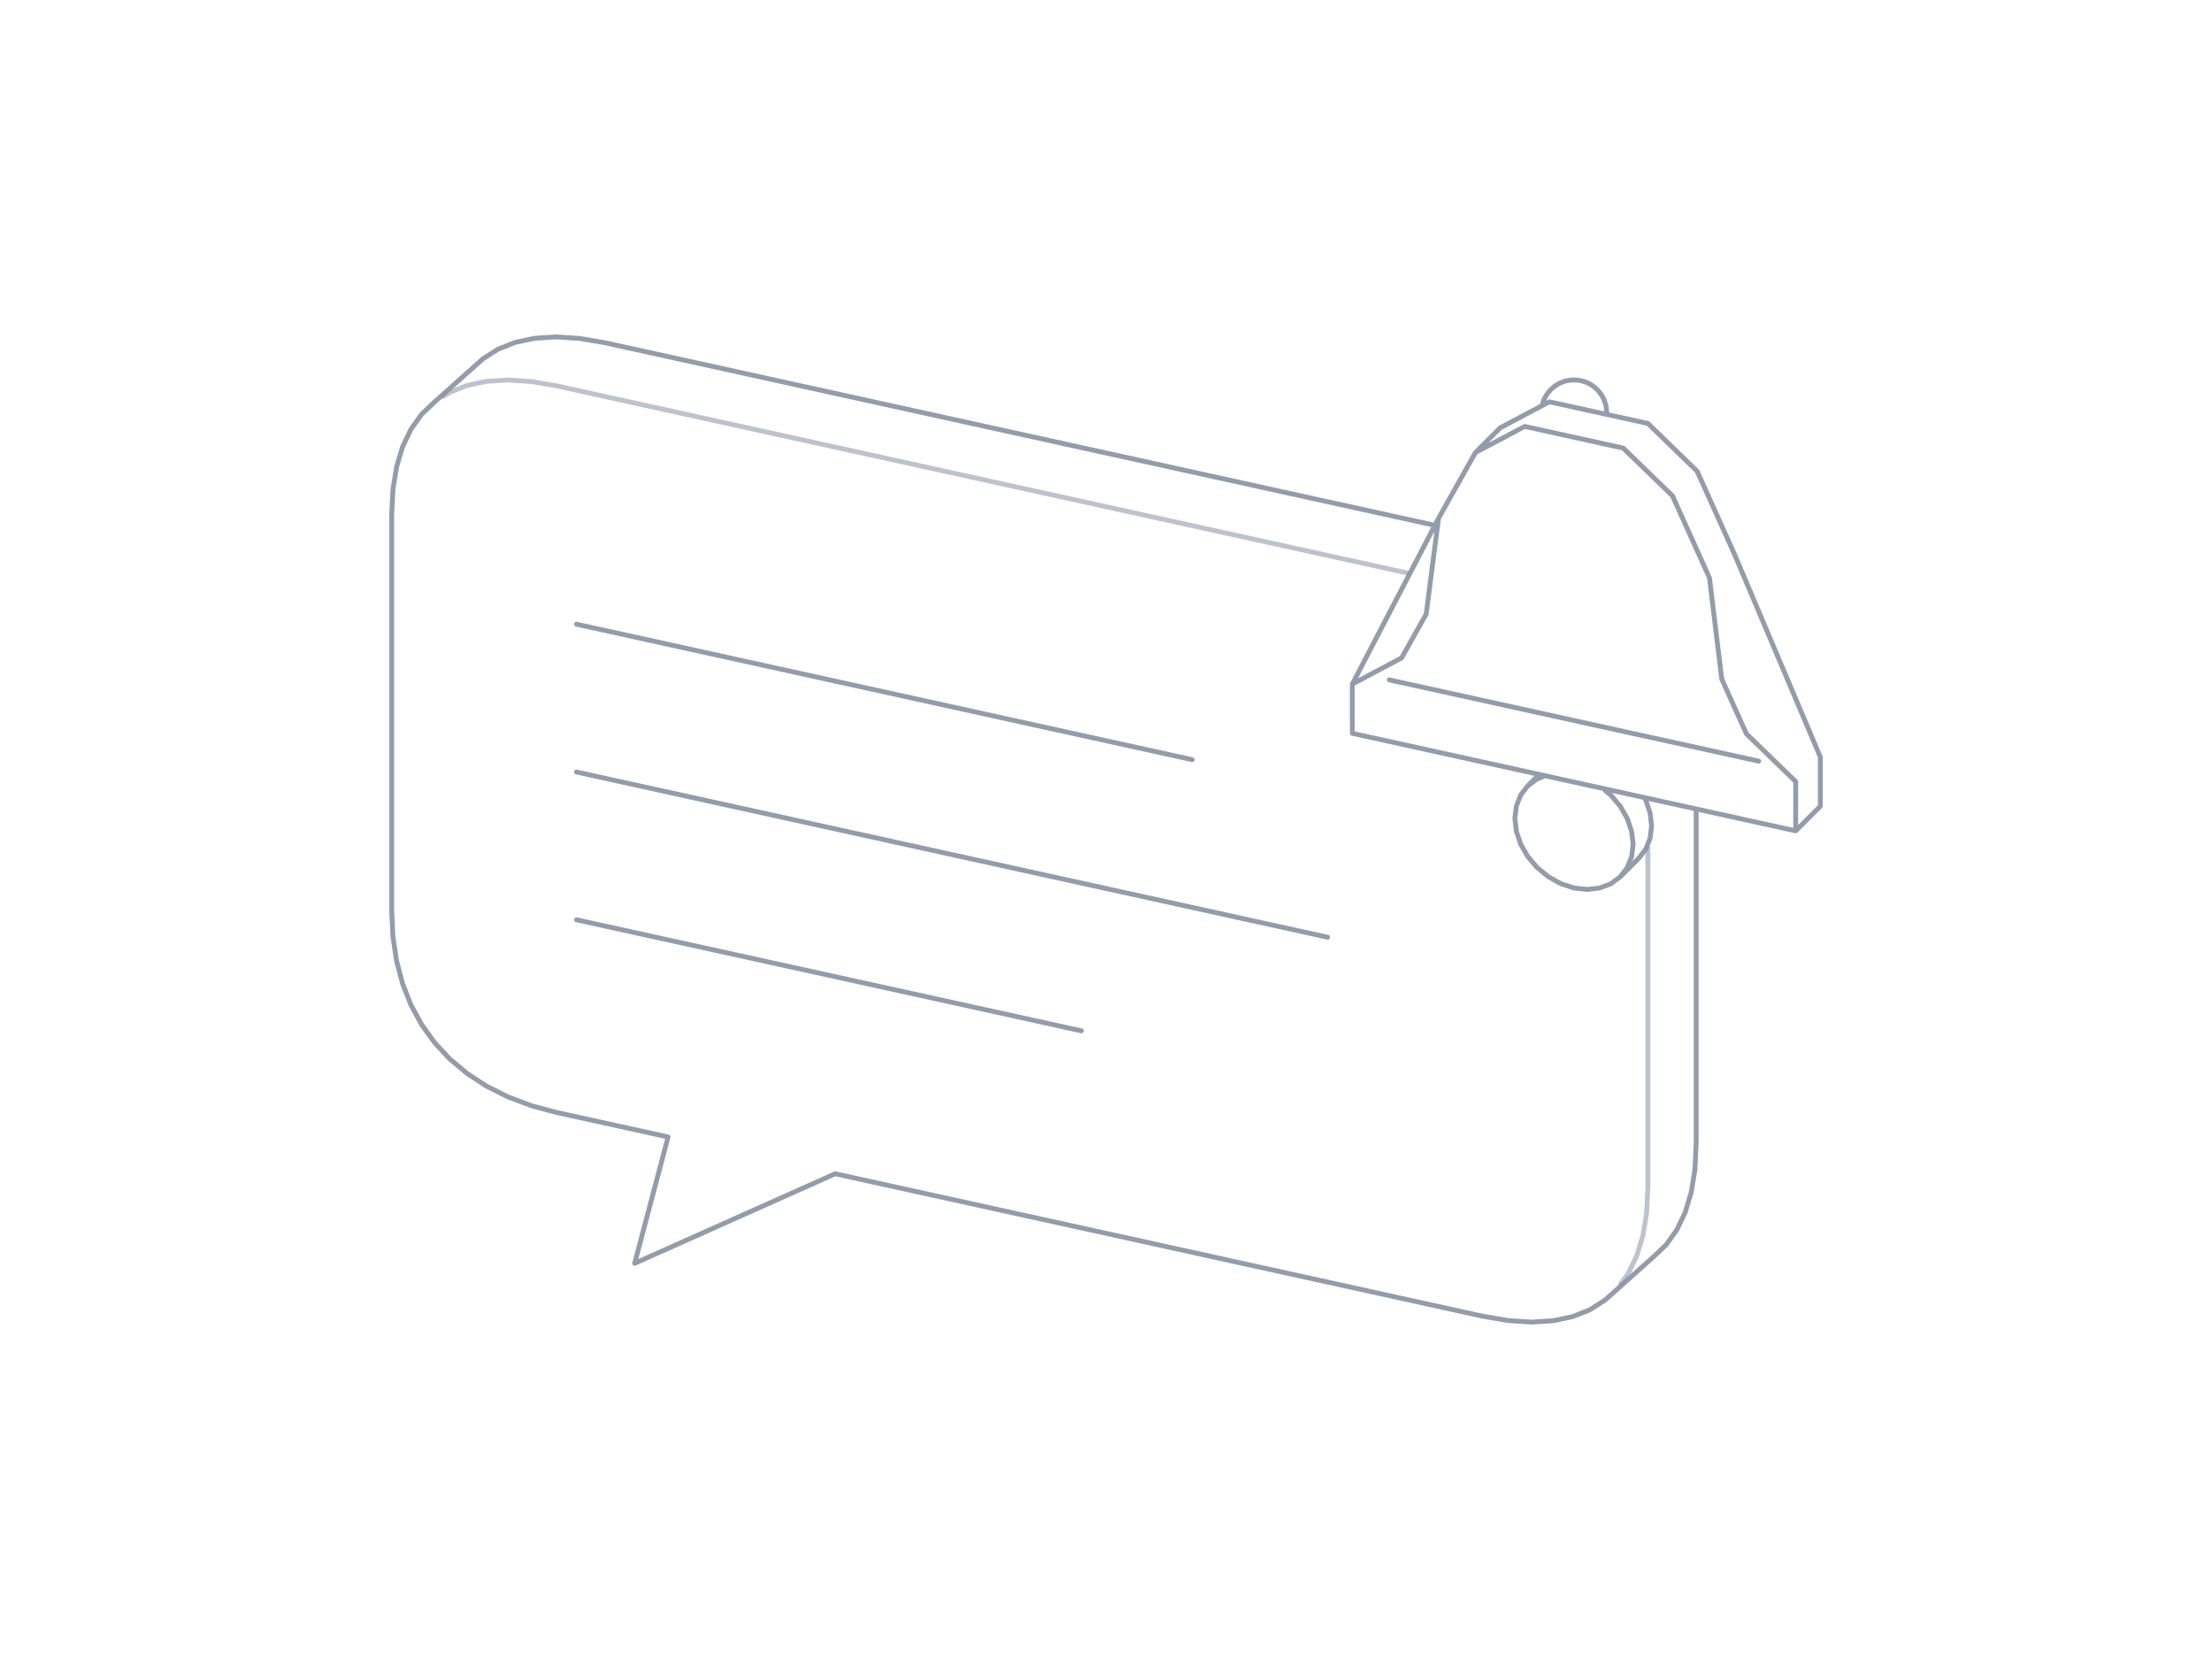
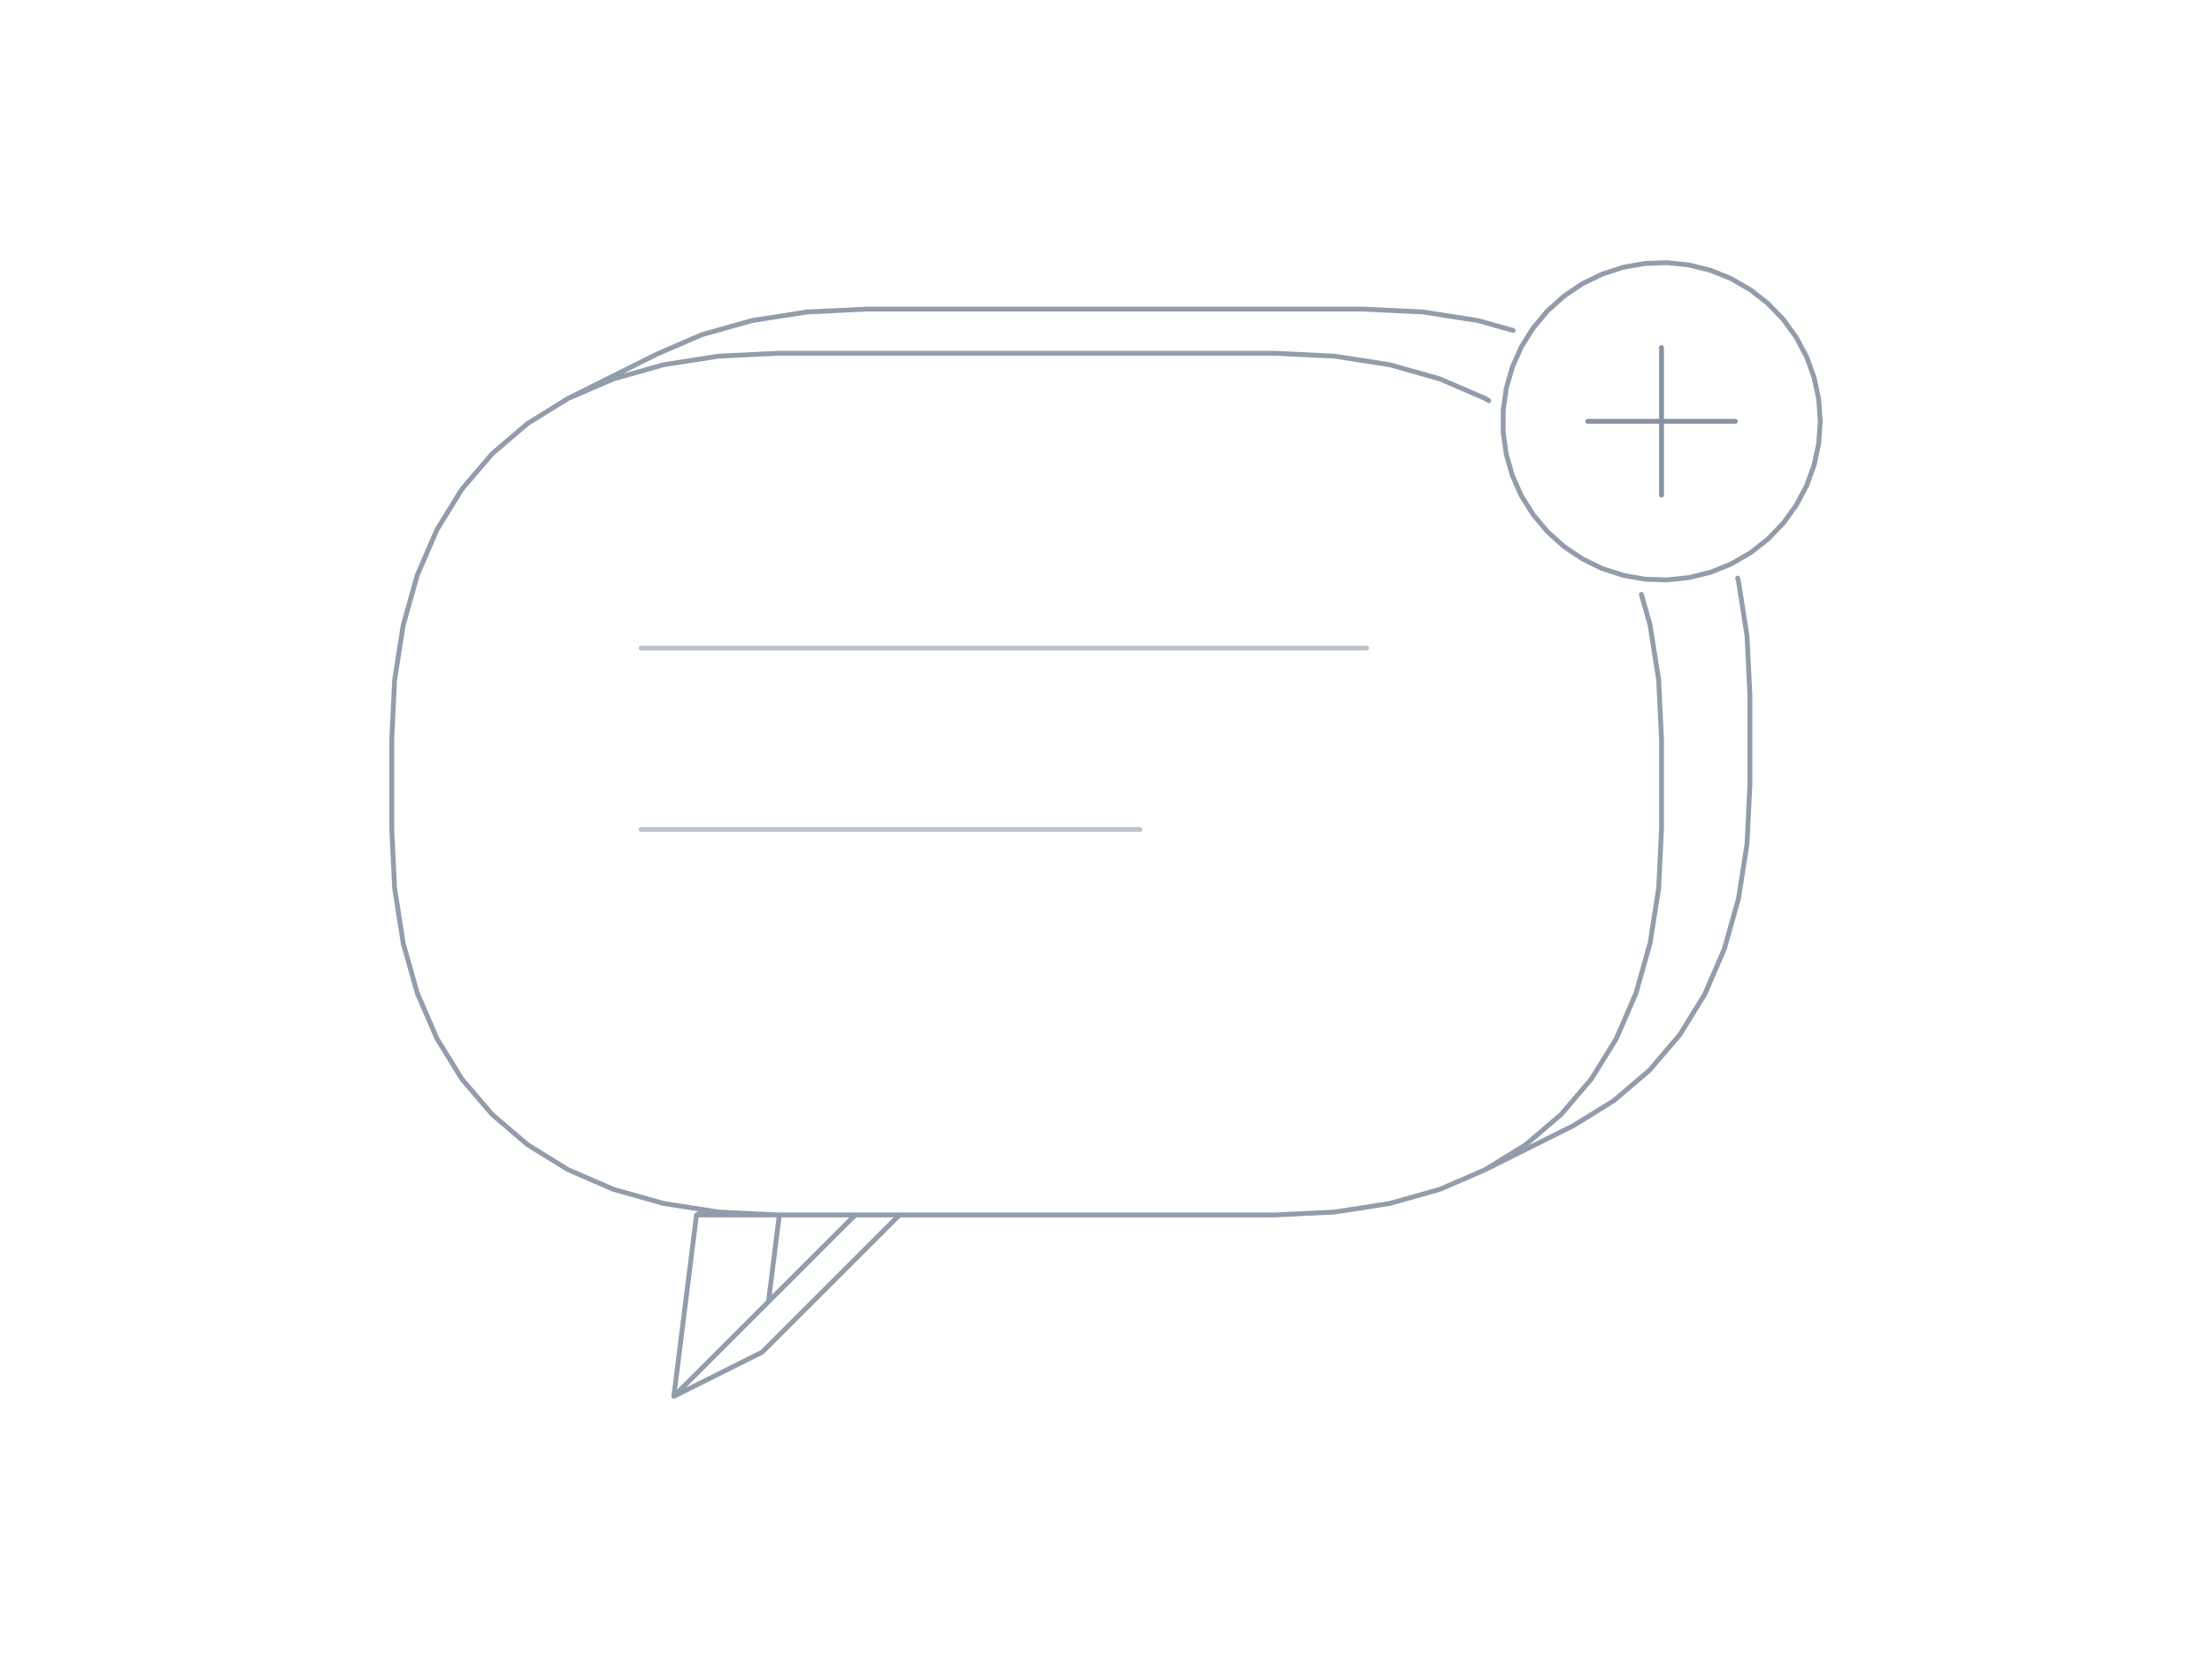
<svg xmlns="http://www.w3.org/2000/svg" viewBox="0 0 480 360" role="img" color="#8792a2" fill="none" stroke="currentColor" stroke-width="1.05" stroke-linecap="round" stroke-linejoin="round">
-   <path vector-effect="non-scaling-stroke" stroke-opacity=".55" d="M351.74,278.54 353.39,276.23 355.21,272.42 356.52,268.06 357.32,263.14 357.59,257.67 357.59,184.04 M305.57,124.38 120.82,83.74 115.30,82.79 110.21,82.46 105.55,82.75 101.35,83.64 97.60,85.14 96.24,86.00" />
-   <path vector-effect="non-scaling-stroke" stroke-opacity=".9" d="M91.51,89.88 89.19,93.12 87.37,96.93 86.06,101.30 85.27,106.22 85.00,111.68 85.00,197.71 85.27,203.29 86.06,208.55 87.37,213.50 89.19,218.10 91.51,222.36 94.31,226.26 97.60,229.79 101.35,232.93 105.55,235.68 110.21,238.01 115.30,239.93 120.82,241.41 144.97,246.72 137.72,274.14 181.23,254.70 321.76,285.62 327.28,286.56 332.38,286.89 337.03,286.60 341.24,285.71 344.99,284.22 348.27,282.13 358.75,272.78 361.55,270.12 363.87,266.88 365.69,263.07 367.00,258.70 367.80,253.78 368.06,248.32 368.06,175.90 M311.01,113.92 131.30,74.38 125.78,73.44 120.68,73.11 116.03,73.40 111.82,74.29 108.07,75.78 104.79,77.87 94.31,87.22 91.51,89.88 M125.09,135.45 258.71,164.85 M125.09,167.52 288.10,203.38 M125.09,199.59 234.66,223.69 M333.71,168.34 331.52,170.53 329.99,172.52 329.05,174.91 328.72,177.58 329.05,180.39 329.99,183.19 331.52,185.86 333.55,188.25 335.99,190.25 338.70,191.76 341.55,192.69 344.41,193.01 347.12,192.70 349.55,191.77 351.58,190.27 355.59,186.26 357.12,184.27 358.07,181.88 358.39,179.21 358.07,176.41 357.12,173.60 357.05,173.48 M354.38,183.22 354.06,180.42 353.11,177.61 351.58,174.94 349.55,172.55 348.35,171.57 M334.75,168.57 333.55,169.03 331.52,170.53 329.99,172.52 329.05,174.91 328.72,177.58 329.05,180.39 329.99,183.19 331.52,185.86 333.55,188.25 335.99,190.25 338.70,191.76 341.55,192.69 344.41,193.01 347.12,192.70 349.55,191.77 351.58,190.27 353.11,188.28 354.06,185.89 354.38,183.22 M348.65,89.54 348.59,88.61 348.41,87.70 348.11,86.82 347.70,85.99 347.18,85.22 346.57,84.52 345.87,83.91 345.10,83.39 344.27,82.98 343.39,82.68 342.48,82.50 341.55,82.44 340.63,82.50 339.71,82.68 338.84,82.98 338.00,83.39 337.23,83.91 336.53,84.52 335.92,85.22 335.41,85.99 334.99,86.82 334.74,87.57 M336.21,87.19 325.52,92.85 320.17,98.20 312.16,112.47 293.45,148.44 293.45,159.13 389.66,180.29 395.00,174.95 395.00,164.26 376.29,120.06 368.28,102.26 357.59,91.89 336.21,87.19 M293.45,159.13 293.45,148.44 304.14,142.77 309.48,133.26 312.16,112.47 320.17,98.20 330.86,92.53 352.24,97.24 362.93,107.60 370.95,125.40 373.62,147.37 378.97,159.24 389.66,169.60 389.66,180.29 293.45,159.13 M301.47,147.53 381.64,165.17" />
+   <path vector-effect="non-scaling-stroke" stroke-opacity=".55" d="M139.13,140.63 296.58,140.63 M139.13,179.99 247.38,179.99" />
+   <path vector-effect="non-scaling-stroke" stroke-opacity=".9" d="M94.82,114.92 90.56,124.77 87.49,135.66 85.63,147.58 85.01,160.50 85.01,179.79 85.63,192.71 87.49,204.64 90.56,215.53 94.82,225.38 100.24,234.16 106.81,241.84 114.49,248.40 123.26,253.82 133.11,258.08 144.01,261.15 153.23,262.59 151.14,263.64 146.22,303.00 165.39,293.41 195.17,263.64 276.71,263.64 289.63,263.01 301.55,261.15 312.44,258.08 322.29,253.82 341.47,244.24 350.24,238.81 357.93,232.25 364.49,224.57 369.91,215.79 374.17,205.94 377.24,195.05 379.10,183.13 379.73,170.20 379.73,150.92 379.10,137.99 377.24,126.07 377.07,125.45 M328.36,71.71 320.72,69.56 308.80,67.70 295.88,67.07 188.03,67.07 175.10,67.70 163.18,69.56 152.29,72.63 142.44,76.89 123.26,86.47 114.49,91.90 106.81,98.46 100.24,106.14 94.82,114.92 M185.58,263.64 166.76,282.45 169.11,263.64 185.58,263.64 M276.71,263.64 289.63,263.01 301.55,261.15 312.44,258.08 322.29,253.82 331.07,248.40 338.75,241.84 345.31,234.16 350.74,225.38 355.00,215.53 358.07,204.64 359.93,192.71 360.55,179.79 360.55,160.50 359.93,147.58 358.07,135.66 356.18,128.98 M323.06,86.95 322.29,86.47 312.44,82.22 301.55,79.14 289.63,77.29 276.71,76.66 168.85,76.66 155.93,77.29 144.01,79.14 133.11,82.22 123.26,86.47 114.49,91.90 106.81,98.46 100.24,106.14 94.82,114.92 90.56,124.77 87.49,135.66 85.63,147.58 85.01,160.50 85.01,179.79 85.63,192.71 87.49,204.64 90.56,215.53 94.82,225.38 100.24,234.16 106.81,241.84 114.49,248.40 123.26,253.82 133.11,258.08 144.01,261.15 155.93,263.01 168.85,263.64 M168.85,263.64 185.58,263.64 M185.58,263.64 146.22,303.00 151.14,263.64 168.85,263.64 M185.58,263.64 276.71,263.64 M361.75,57.00 356.95,57.17 352.22,58.00 347.65,59.49 343.33,61.59 339.35,64.28 335.77,67.50 332.69,71.18 330.14,75.25 328.18,79.64 326.86,84.26 326.19,89.02 326.19,93.82 326.86,98.58 328.18,103.20 330.14,107.59 332.69,111.67 335.77,115.35 339.35,118.56 343.33,121.25 347.65,123.36 352.22,124.84 356.95,125.68 361.75,125.84 366.53,125.34 371.19,124.18 375.65,122.38 379.81,119.98 383.60,117.02 386.94,113.56 389.76,109.67 392.02,105.43 393.66,100.92 394.66,96.22 394.99,91.42 394.66,86.63 393.66,81.93 392.02,77.41 389.76,73.17 386.94,69.28 383.60,65.83 379.81,62.87 375.65,60.46 371.19,58.66 366.53,57.50 361.75,57.00 M394.99,91.42 394.66,86.63 393.66,81.93 392.02,77.41 389.76,73.17 386.94,69.28 383.60,65.83 379.81,62.87 375.65,60.46 371.19,58.66 366.53,57.50 361.75,57.00 356.95,57.17 352.22,58.00 347.65,59.49 343.33,61.59 339.35,64.28 335.77,67.50 332.69,71.18 330.14,75.25 328.18,79.64 326.86,84.26 326.19,89.02 326.19,93.82 326.86,98.58 328.18,103.20 330.14,107.59 332.69,111.67 335.77,115.35 339.35,118.56 343.33,121.25 347.65,123.36 352.22,124.84 356.95,125.68 361.75,125.84 366.53,125.34 371.19,124.18 375.65,122.38 379.81,119.98 383.60,117.02 386.94,113.56 389.76,109.67 392.02,105.43 393.66,100.92 394.66,96.22 394.99,91.42" />
+   <path vector-effect="non-scaling-stroke" stroke-opacity="1" d="M344.53,91.42 376.57,91.42 M360.55,107.44 360.55,75.41" />
</svg>
